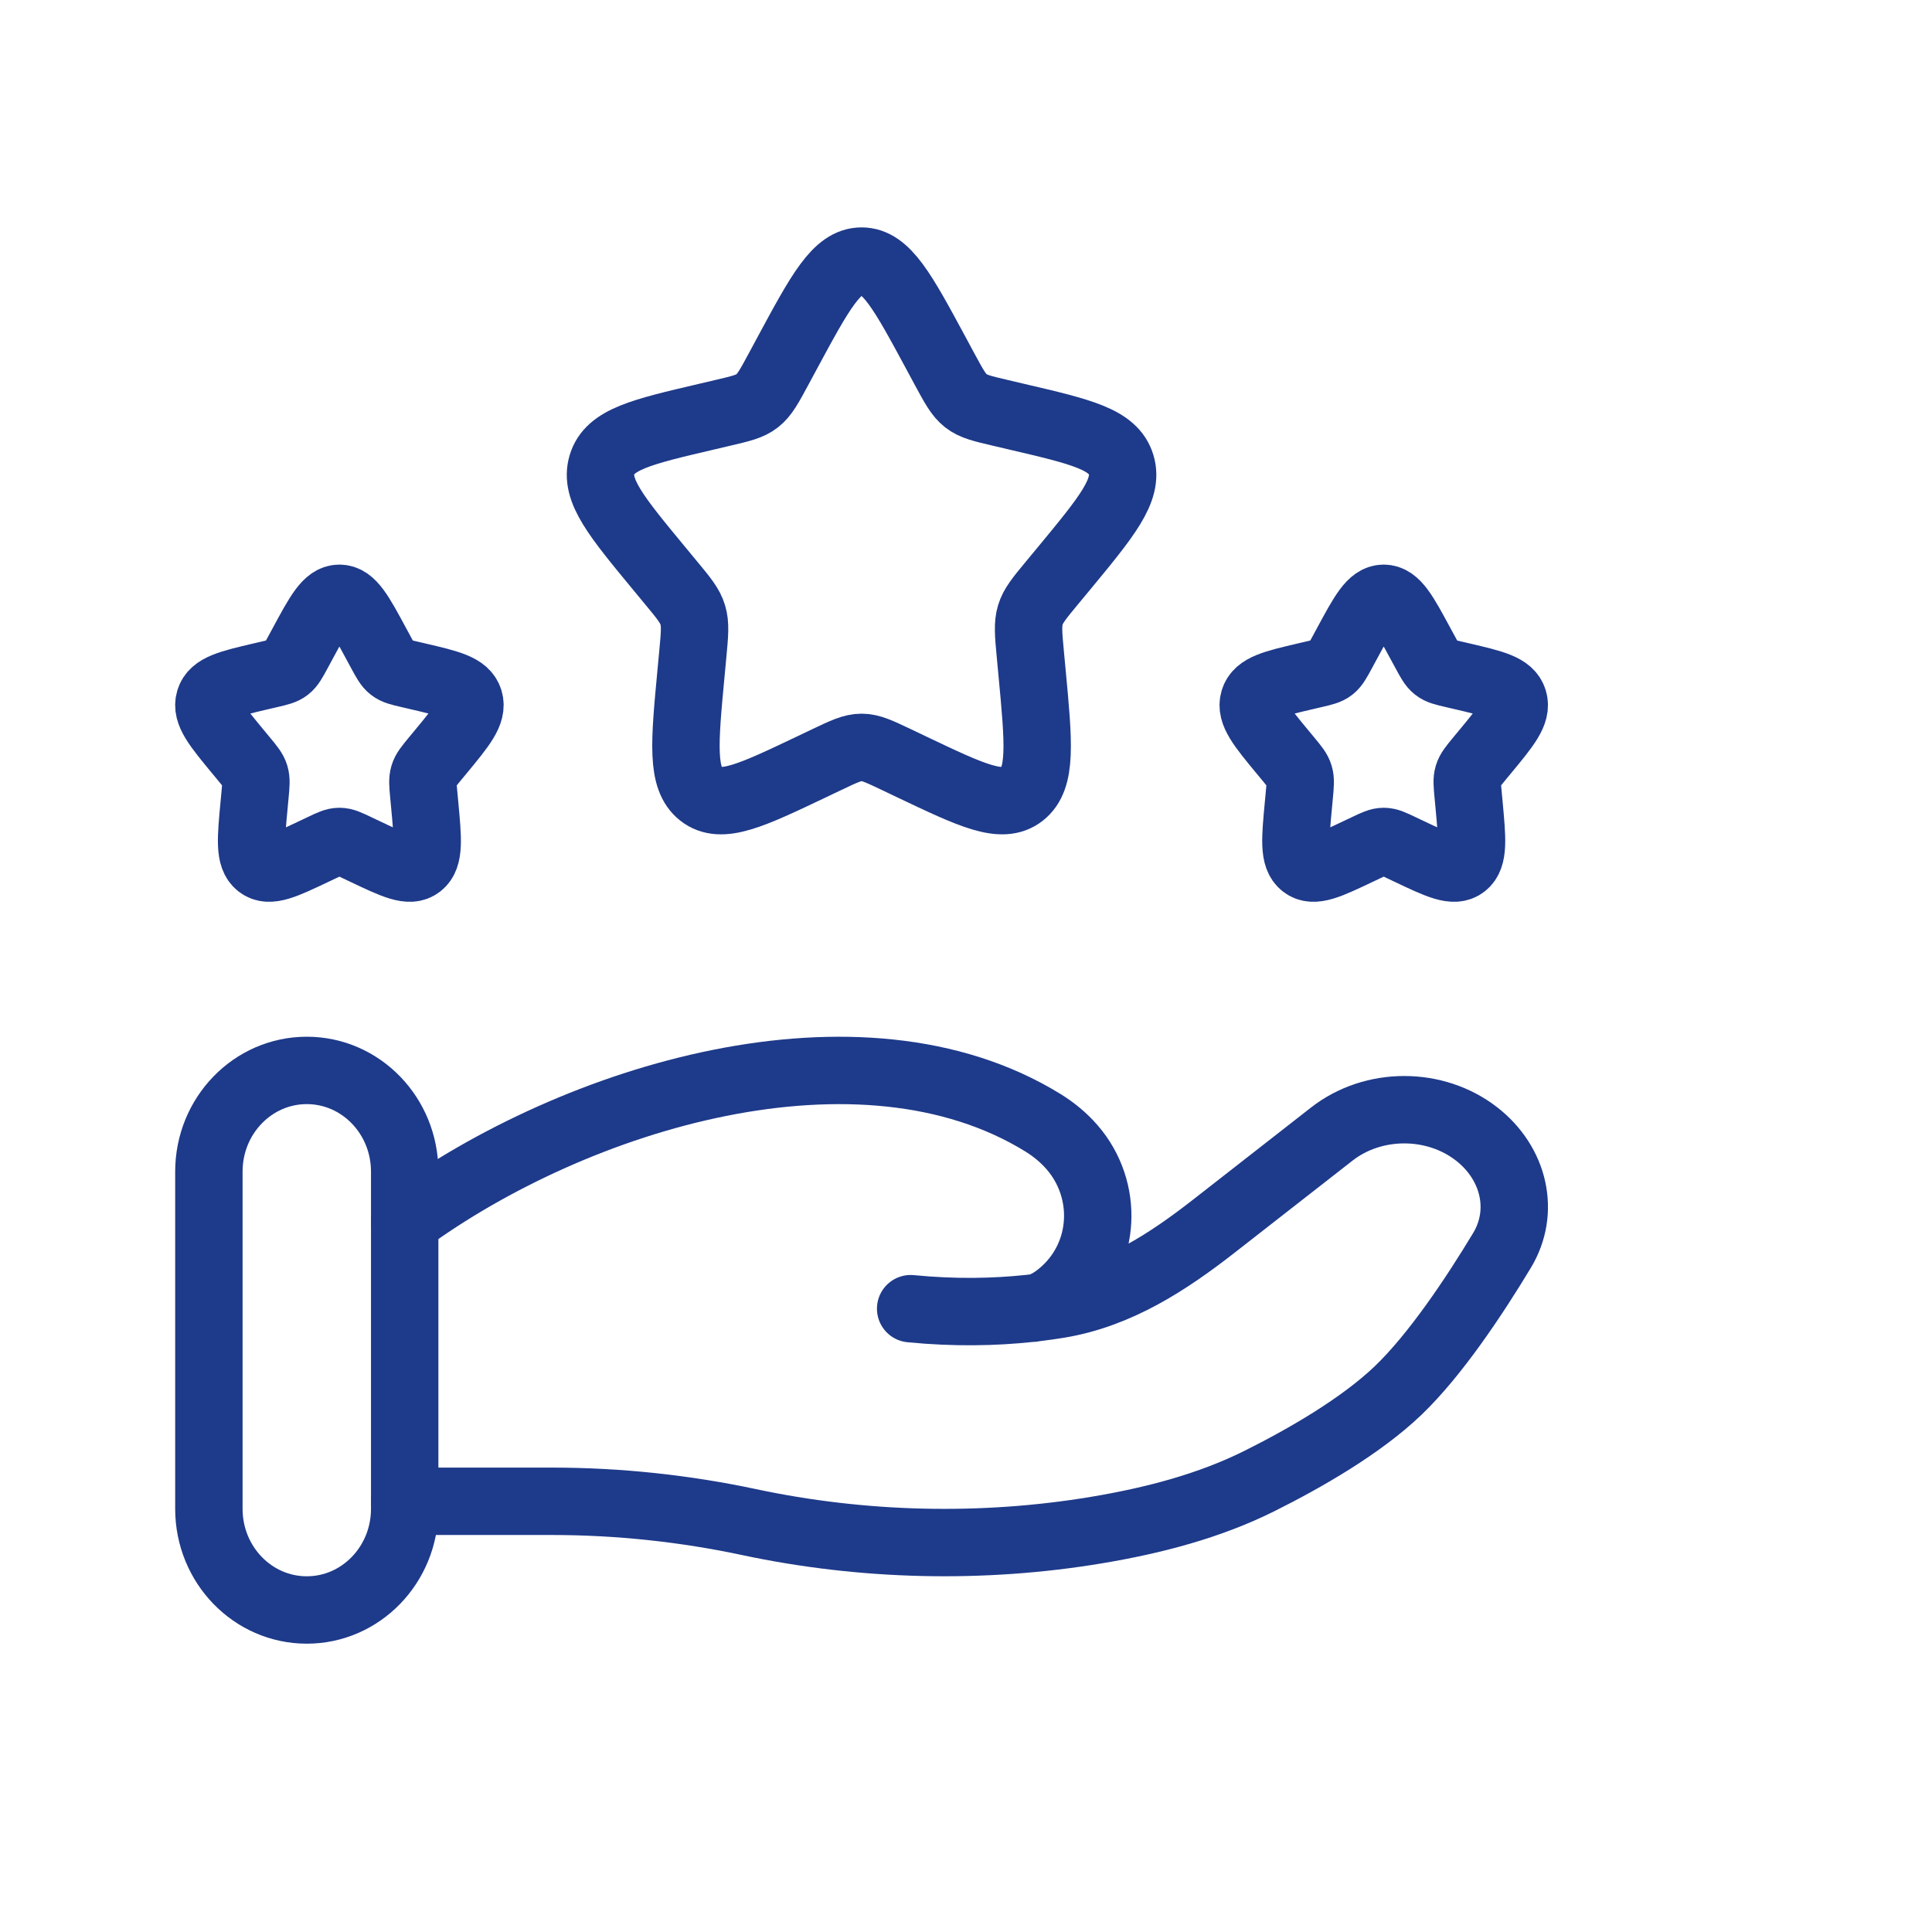
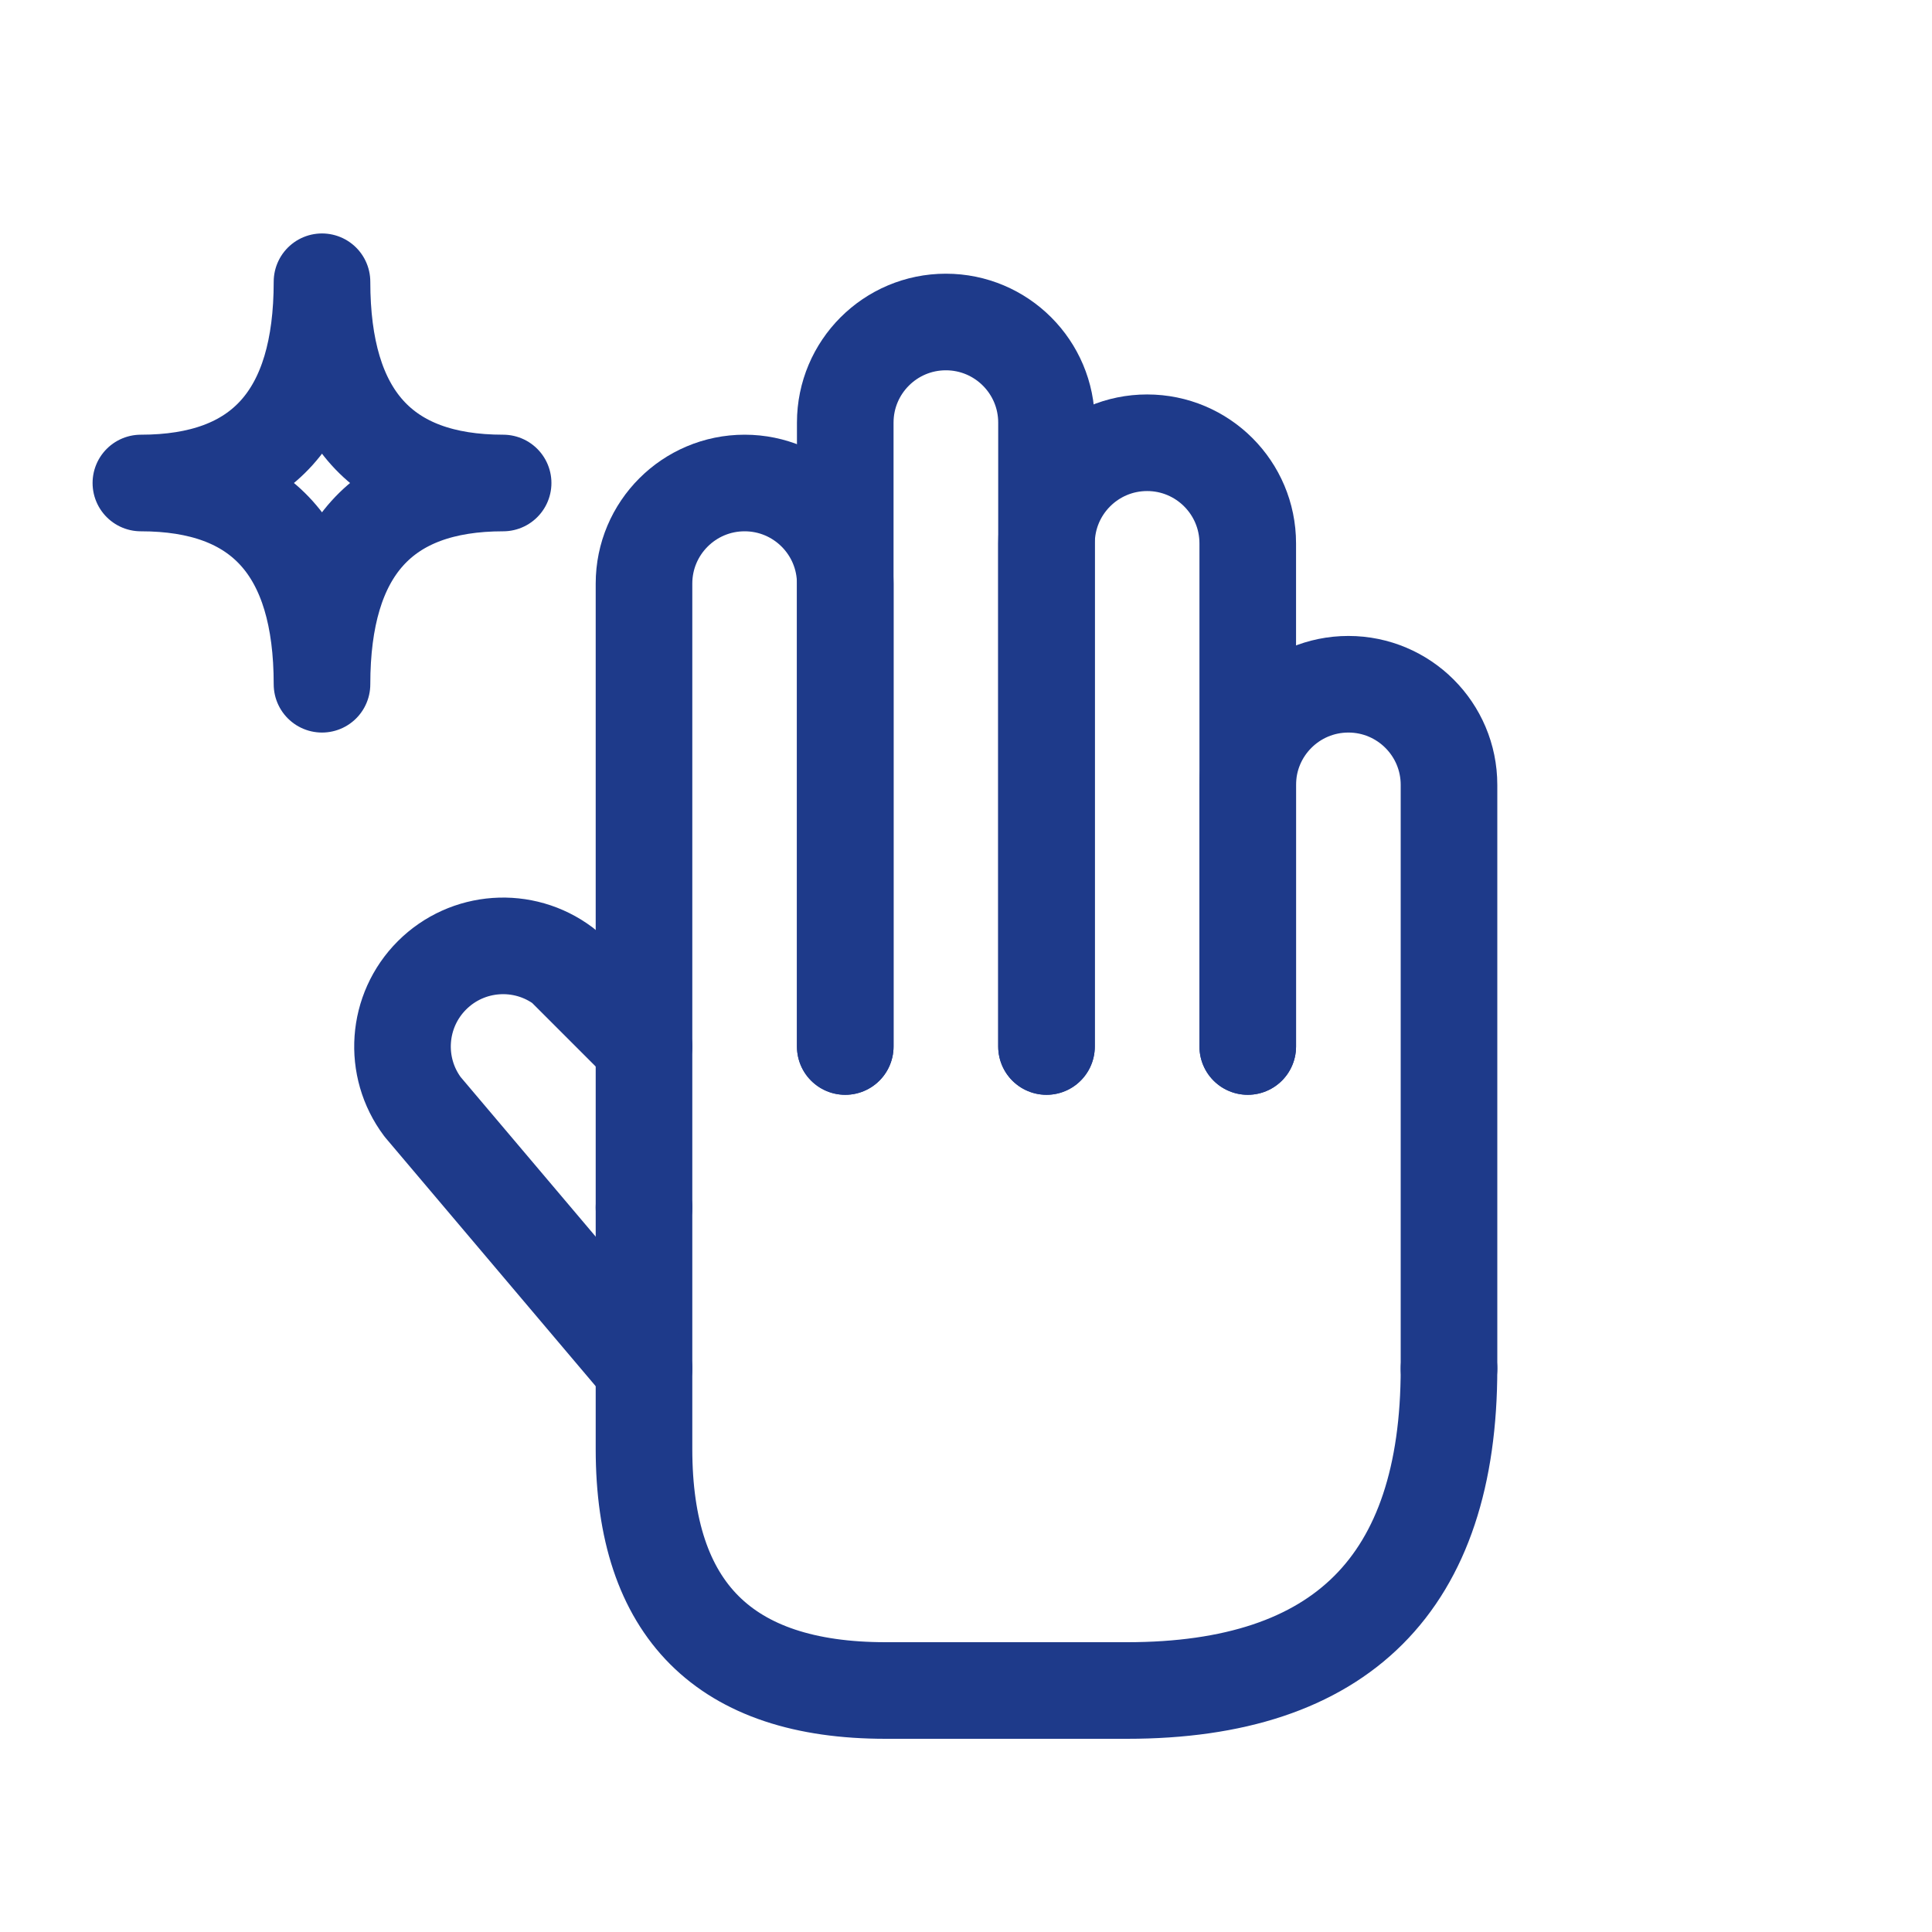
- <svg xmlns="http://www.w3.org/2000/svg" preserveAspectRatio="none" overflow="visible" style="display: block;" width="43" height="43" viewBox="0 0 43 43" fill="none">
-   <g id="hand-stars_svgrepo.com">
-     <path id="Vector" d="M17.521 7.857C18.257 6.493 18.625 5.811 19.176 5.811C19.726 5.811 20.094 6.493 20.83 7.857L21.02 8.21C21.23 8.598 21.334 8.792 21.497 8.92C21.66 9.048 21.863 9.095 22.269 9.19L22.639 9.277C24.069 9.611 24.783 9.778 24.953 10.343C25.123 10.908 24.636 11.496 23.662 12.674L23.409 12.979C23.133 13.313 22.994 13.48 22.932 13.687C22.87 13.894 22.89 14.117 22.932 14.564L22.97 14.97C23.118 16.541 23.192 17.327 22.746 17.676C22.301 18.025 21.632 17.707 20.294 17.07L19.948 16.905C19.567 16.724 19.377 16.634 19.176 16.634C18.974 16.634 18.784 16.724 18.404 16.905L18.058 17.07C16.719 17.707 16.05 18.025 15.605 17.676C15.16 17.327 15.233 16.541 15.381 14.97L15.419 14.564C15.461 14.117 15.482 13.894 15.419 13.687C15.357 13.48 15.219 13.313 14.942 12.979L14.69 12.674C13.715 11.496 13.228 10.908 13.398 10.343C13.568 9.778 14.283 9.611 15.712 9.277L16.082 9.19C16.488 9.095 16.691 9.048 16.854 8.92C17.017 8.792 17.122 8.598 17.331 8.21L17.521 7.857Z" stroke="#1E3A8A" stroke-width="1.5" />
-     <path id="Vector_2" d="M29.97 14.34C30.338 13.658 30.522 13.316 30.797 13.316C31.072 13.316 31.256 13.658 31.624 14.34L31.72 14.516C31.824 14.71 31.877 14.807 31.958 14.871C32.039 14.935 32.141 14.959 32.344 15.006L32.529 15.049C33.244 15.216 33.601 15.3 33.686 15.582C33.771 15.865 33.528 16.159 33.04 16.748L32.914 16.9C32.776 17.068 32.707 17.151 32.675 17.255C32.644 17.358 32.655 17.47 32.676 17.693L32.695 17.896C32.768 18.682 32.805 19.074 32.583 19.249C32.36 19.424 32.026 19.264 31.356 18.946L31.183 18.864C30.993 18.773 30.898 18.728 30.797 18.728C30.697 18.728 30.601 18.773 30.411 18.864L30.238 18.946C29.569 19.264 29.235 19.424 29.012 19.249C28.789 19.074 28.826 18.682 28.9 17.896L28.919 17.693C28.94 17.47 28.95 17.358 28.919 17.255C28.888 17.151 28.819 17.068 28.68 16.9L28.554 16.748C28.067 16.159 27.824 15.865 27.909 15.582C27.994 15.3 28.351 15.216 29.066 15.049L29.25 15.006C29.453 14.959 29.555 14.935 29.637 14.871C29.718 14.807 29.77 14.71 29.875 14.516L29.97 14.34Z" stroke="#1E3A8A" stroke-width="1.5" />
-     <path id="Vector_3" d="M6.727 14.34C7.095 13.658 7.279 13.316 7.554 13.316C7.829 13.316 8.013 13.658 8.381 14.34L8.476 14.516C8.581 14.71 8.633 14.807 8.715 14.871C8.796 14.935 8.898 14.959 9.101 15.006L9.286 15.049C10.001 15.216 10.358 15.3 10.443 15.582C10.528 15.865 10.284 16.159 9.797 16.748L9.671 16.9C9.533 17.068 9.463 17.151 9.432 17.255C9.401 17.358 9.411 17.47 9.432 17.693L9.451 17.896C9.525 18.682 9.562 19.074 9.339 19.249C9.117 19.424 8.782 19.264 8.113 18.946L7.94 18.864C7.75 18.773 7.655 18.728 7.554 18.728C7.453 18.728 7.358 18.773 7.168 18.864L6.995 18.946C6.326 19.264 5.991 19.424 5.769 19.249C5.546 19.074 5.583 18.682 5.657 17.896L5.676 17.693C5.697 17.47 5.707 17.358 5.676 17.255C5.645 17.151 5.576 17.068 5.437 16.9L5.311 16.748C4.824 16.159 4.58 15.865 4.665 15.582C4.75 15.3 5.108 15.216 5.822 15.049L6.007 15.006C6.21 14.959 6.312 14.935 6.393 14.871C6.475 14.807 6.527 14.71 6.632 14.516L6.727 14.34Z" stroke="#1E3A8A" stroke-width="1.5" />
-     <path id="Vector_4" d="M9.007 33.414H12.29C13.758 33.414 15.242 33.572 16.672 33.877C19.2 34.415 21.861 34.48 24.415 34.053C25.675 33.842 26.913 33.52 28.034 32.961C29.045 32.456 30.284 31.745 31.117 30.949C31.948 30.153 32.814 28.851 33.428 27.833C33.955 26.961 33.7 25.89 32.867 25.24C31.941 24.518 30.567 24.518 29.642 25.24L27.017 27.29C25.999 28.084 24.888 28.815 23.564 29.033C23.404 29.059 23.238 29.083 23.064 29.104M23.064 29.104C23.011 29.11 22.958 29.116 22.904 29.122M23.064 29.104C23.276 29.057 23.486 28.922 23.683 28.744C24.617 27.902 24.677 26.481 23.866 25.54C23.678 25.322 23.457 25.14 23.213 24.989C19.149 22.485 12.826 24.392 9.007 27.191M23.064 29.104C23.011 29.116 22.957 29.122 22.904 29.122M22.904 29.122C22.144 29.203 21.255 29.224 20.268 29.127" stroke="#1E3A8A" stroke-width="1.5" stroke-linecap="round" />
-     <path id="Vector_5" d="M9.007 26.076C9.007 24.832 8.031 23.824 6.828 23.824C5.624 23.824 4.649 24.832 4.649 26.076V33.582C4.649 34.825 5.624 35.833 6.828 35.833C8.031 35.833 9.007 34.825 9.007 33.582V26.076Z" stroke="#1E3A8A" stroke-width="1.5" />
-   </g>
+ <svg xmlns="http://www.w3.org/2000/svg" width="48" height="48" viewBox="0 0 48 48" fill="none" stroke="#1E3A8A" stroke-width="2.4" stroke-linecap="round" stroke-linejoin="round">
+   <path d="M16 30 V14.5 A2.5 2.5 0 0 1 21 14.5 V26" />
+   <path d="M21 26 V10.5 A2.5 2.5 0 0 1 26 10.5 V26" />
+   <path d="M26 26 V13.5 A2.5 2.5 0 0 1 31 13.5 V26" />
+   <path d="M31 26 V19.5 A2.5 2.5 0 0 1 36 19.5 V34" />
+   <path d="M36 34 Q36 42 28 42 H22 Q16 42 16 36 V30" />
+   <path d="M16 34 L10.5 27.5 A2.5 2.5 0 0 1 14 24 L16 26" />
+   <path d="M8 7 Q8 12 3.5 12 Q8 12 8 17 Q8 12 12.5 12 Q8 12 8 7 Z" />
</svg>
